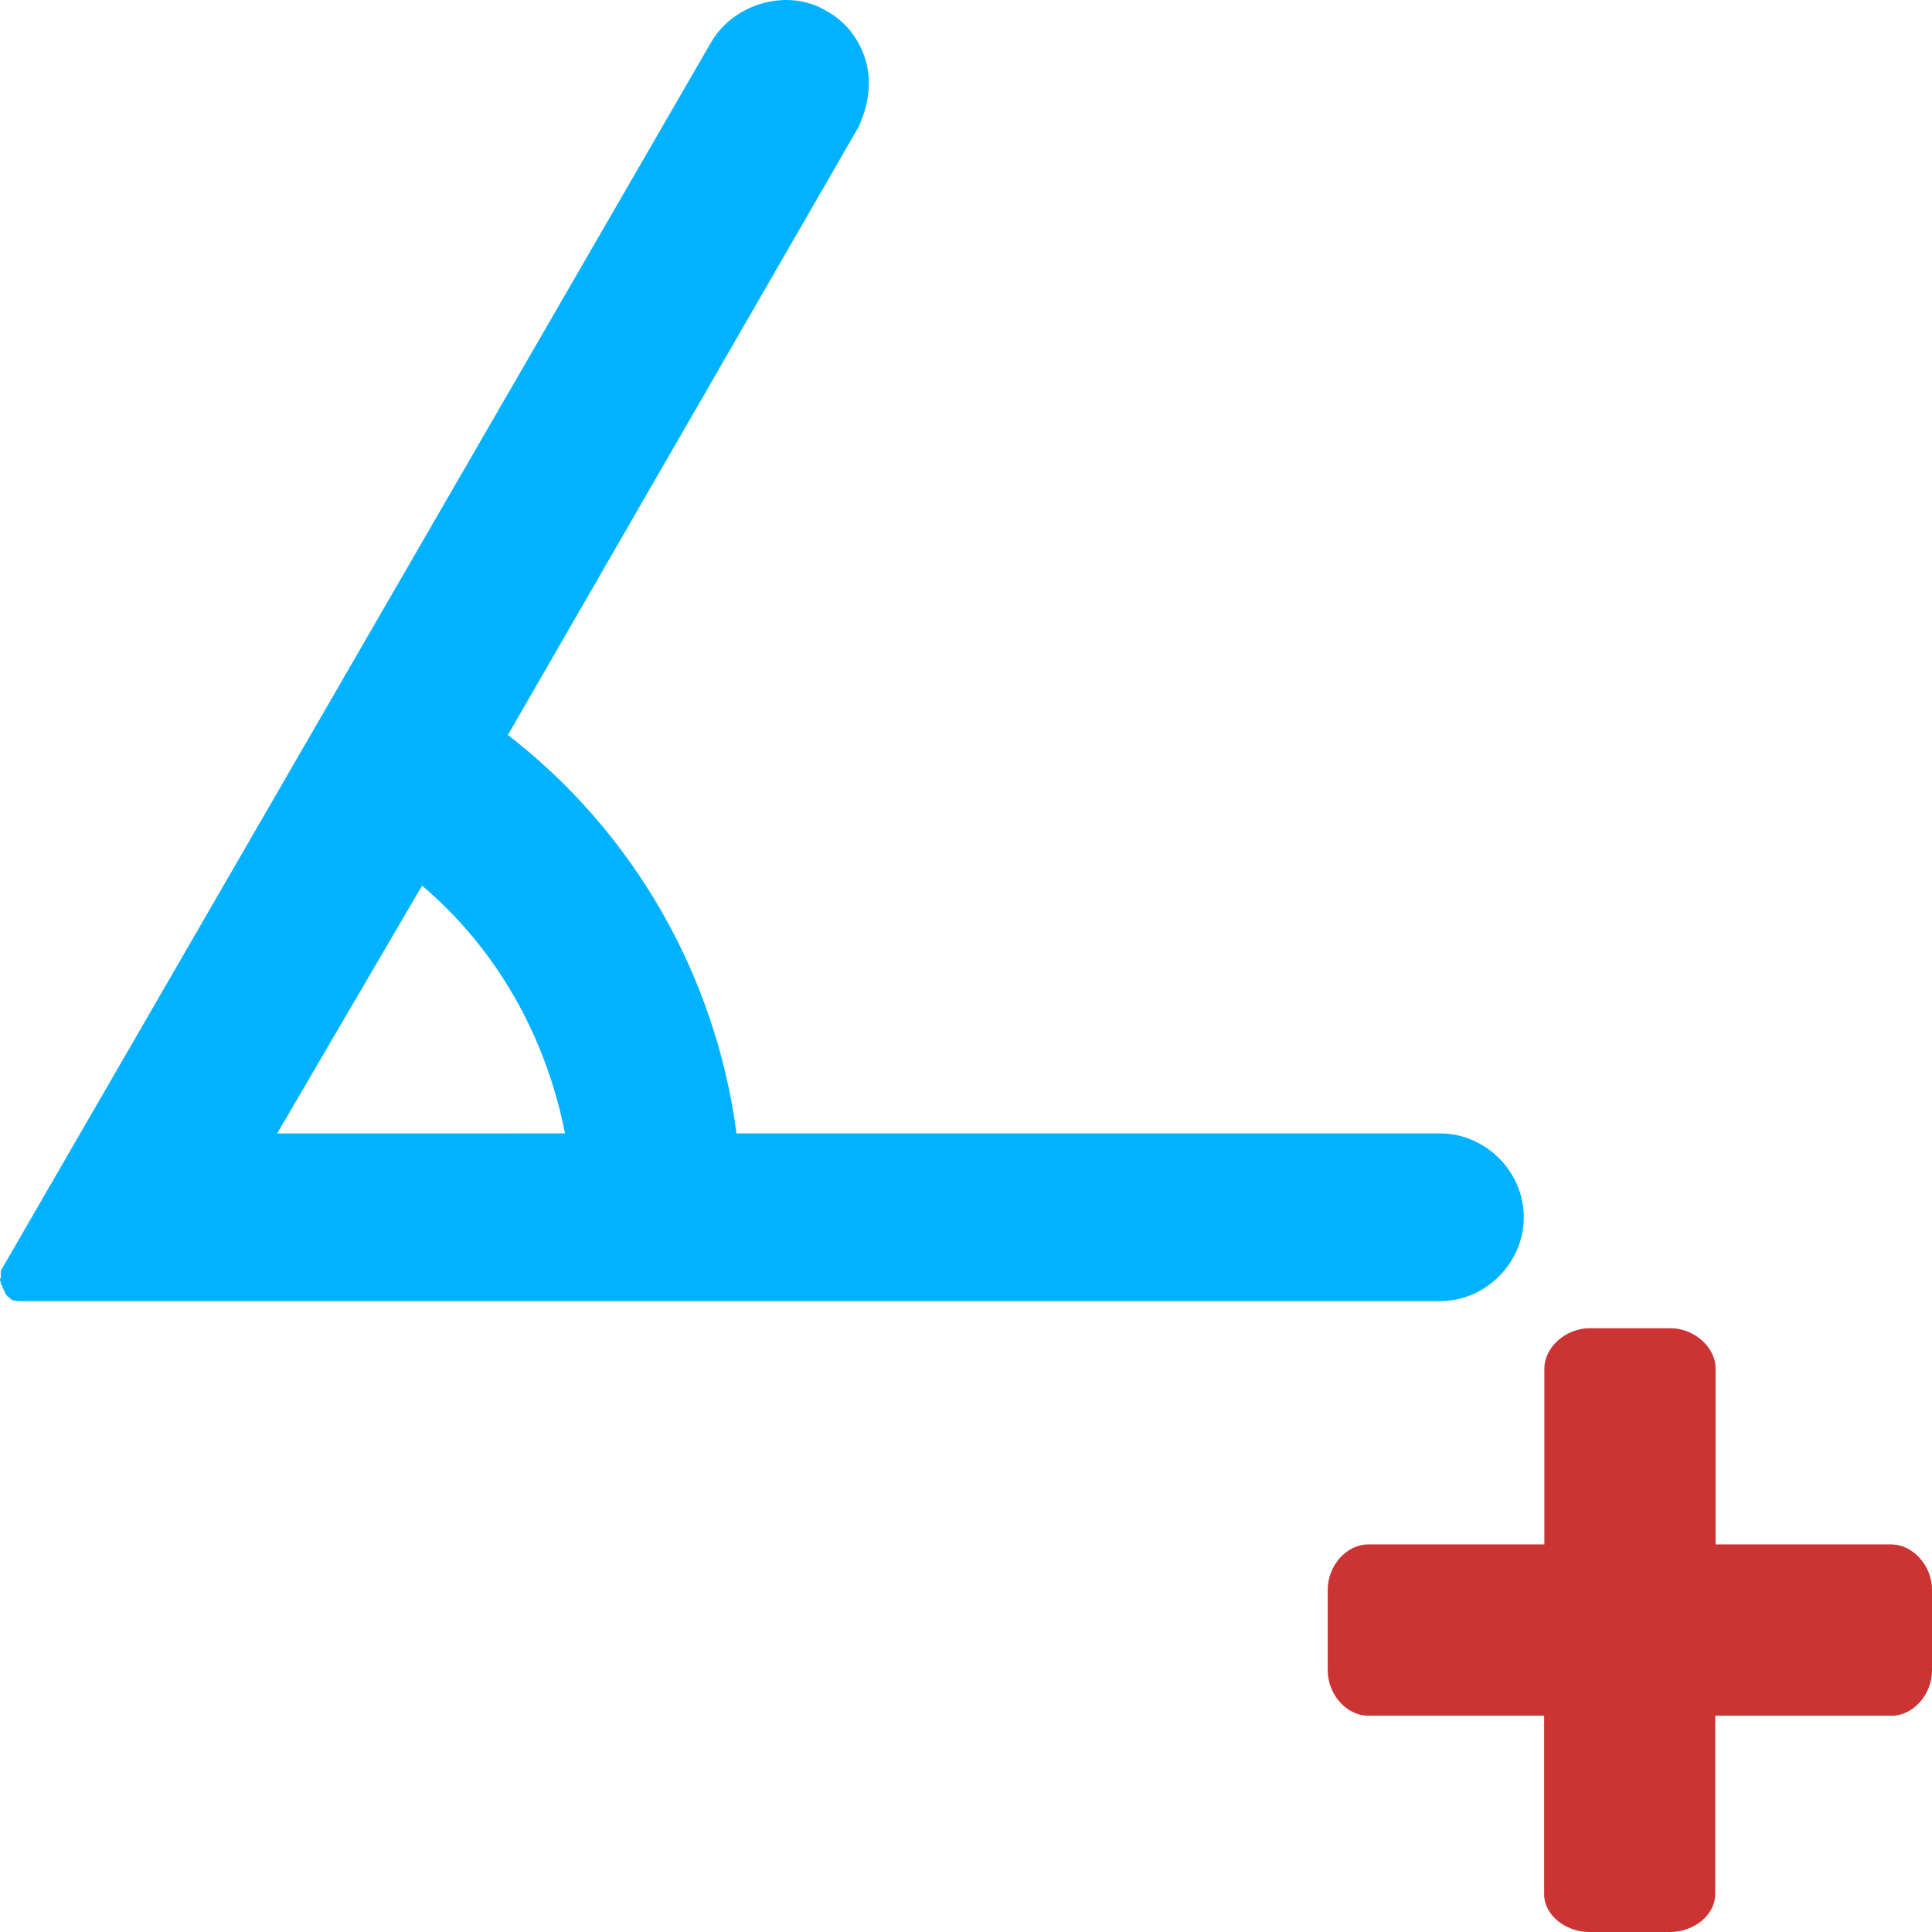
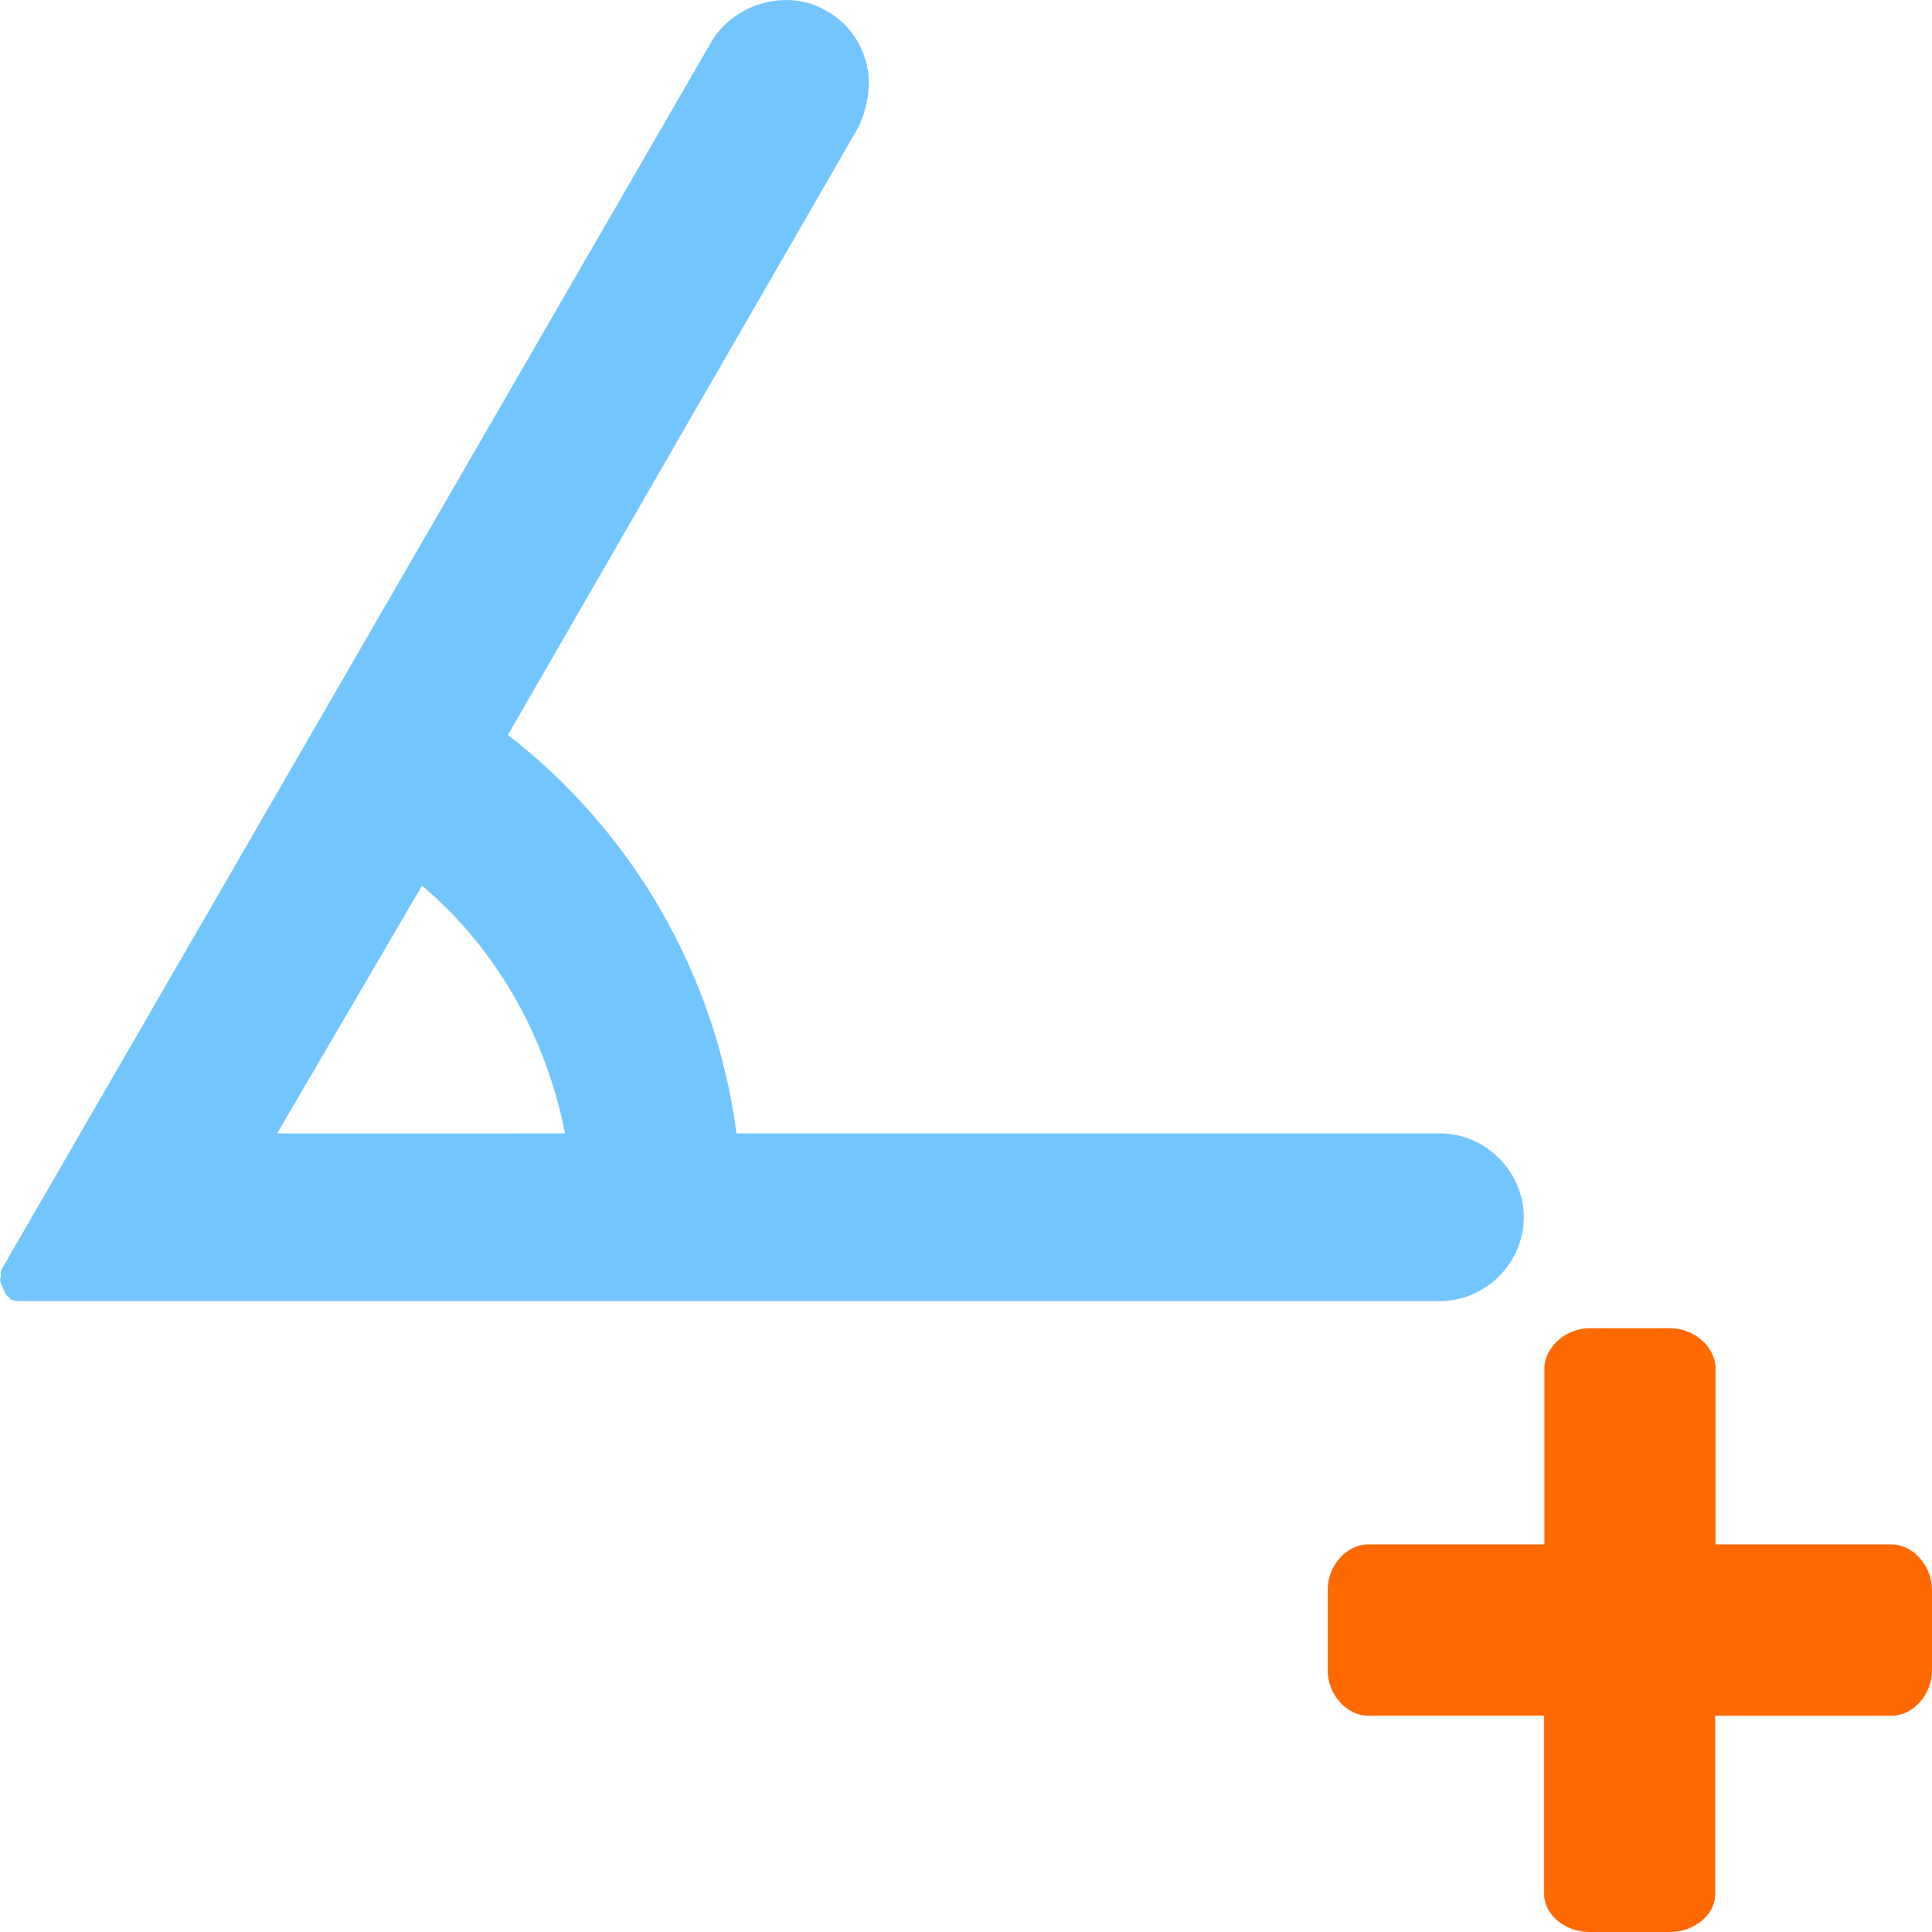
<svg xmlns="http://www.w3.org/2000/svg" width="128" height="128" viewBox="0 0 33.867 33.867" version="1.1" id="svg5" xml:space="preserve">
  <defs id="defs2" />
  <g id="layer1">
-     <rect style="fill:#cc3333;stroke-width:0.612;stroke-opacity:0.961;fill-opacity:1" id="rect234" width="5.292" height="5.292" x="2.386" y="-5.639" />
-     <rect style="fill:#4db2cc;fill-opacity:1;stroke-width:0.612;stroke-opacity:0.961" id="rect234-1" width="5.292" height="5.292" x="9.883" y="-5.639" />
-     <rect style="fill:#00b2ff;fill-opacity:1;stroke-width:0.612;stroke-opacity:0.961" id="rect234-1-3" width="5.292" height="5.292" x="17.381" y="-5.639" />
-     <path d="m 33.16,27.073 h -3.087 v -3.083 c 0,-0.379 -0.379,-0.707 -0.79,-0.707 h -1.419 c -0.413,0 -0.792,0.332 -0.792,0.707 v 3.083 h -3.091 c -0.379,0 -0.707,0.376 -0.707,0.792 v 1.415 c 0,0.424 0.332,0.795 0.707,0.795 h 3.087 v 3.128 c 0,0.372 0.379,0.664 0.792,0.664 h 1.417 c 0.411,0 0.79,-0.293 0.79,-0.664 v -3.127 h 3.093 c 0.379,0 0.707,-0.374 0.707,-0.795 V 27.866 c 0,-0.416 -0.332,-0.792 -0.707,-0.792 z" fill-rule="evenodd" id="path4951" style="fill:#cc3333;fill-opacity:1;stroke-width:0.141" />
-     <path d="M 0.015,22.374 V 22.274 L 12.476,0.723 c 0.201,-0.334 0.535,-0.568 0.902,-0.668 0.368,-0.1 0.769,-0.067 1.103,0.133 0.368,0.201 0.602,0.535 0.702,0.902 0.1,0.368 0.034,0.769 -0.133,1.135 L 8.903,12.883 c 2.204,1.706 3.641,4.212 4.008,6.985 h 12.33 c 0.801,0 1.47,0.668 1.47,1.47 0,0.801 -0.668,1.47 -1.47,1.47 H 0.383 c -0.067,0 -0.133,0 -0.201,-0.034 0,0 0,-0.034 -0.034,-0.034 C 0.114,22.705 0.082,22.673 0.082,22.639 0.048,22.605 0.048,22.538 0.015,22.506 v -0.034 c -0.034,-0.031 0,-0.065 0,-0.098 z M 9.904,19.868 C 9.57,18.164 8.701,16.628 7.398,15.525 l -2.54,4.344 z" id="path5134" style="fill:#00b2ff;fill-opacity:1;stroke-width:0.334" />
+     <path d="m 33.16,27.073 h -3.087 v -3.083 c 0,-0.379 -0.379,-0.707 -0.79,-0.707 h -1.419 c -0.413,0 -0.792,0.332 -0.792,0.707 v 3.083 h -3.091 c -0.379,0 -0.707,0.376 -0.707,0.792 v 1.415 c 0,0.424 0.332,0.795 0.707,0.795 h 3.087 v 3.128 c 0,0.372 0.379,0.664 0.792,0.664 h 1.417 c 0.411,0 0.79,-0.293 0.79,-0.664 v -3.127 h 3.093 c 0.379,0 0.707,-0.374 0.707,-0.795 V 27.866 c 0,-0.416 -0.332,-0.792 -0.707,-0.792 z" fill-rule="evenodd" id="path4951" style="fill:#FF6900;fill-opacity:1;stroke-width:0.141" />
+     <path d="M 0.015,22.374 V 22.274 L 12.476,0.723 c 0.201,-0.334 0.535,-0.568 0.902,-0.668 0.368,-0.1 0.769,-0.067 1.103,0.133 0.368,0.201 0.602,0.535 0.702,0.902 0.1,0.368 0.034,0.769 -0.133,1.135 L 8.903,12.883 c 2.204,1.706 3.641,4.212 4.008,6.985 h 12.33 c 0.801,0 1.47,0.668 1.47,1.47 0,0.801 -0.668,1.47 -1.47,1.47 H 0.383 c -0.067,0 -0.133,0 -0.201,-0.034 0,0 0,-0.034 -0.034,-0.034 C 0.114,22.705 0.082,22.673 0.082,22.639 0.048,22.605 0.048,22.538 0.015,22.506 v -0.034 c -0.034,-0.031 0,-0.065 0,-0.098 z M 9.904,19.868 C 9.57,18.164 8.701,16.628 7.398,15.525 l -2.54,4.344 z" id="path5134" style="fill:#73C5FF;fill-opacity:1;stroke-width:0.334" />
  </g>
</svg>
